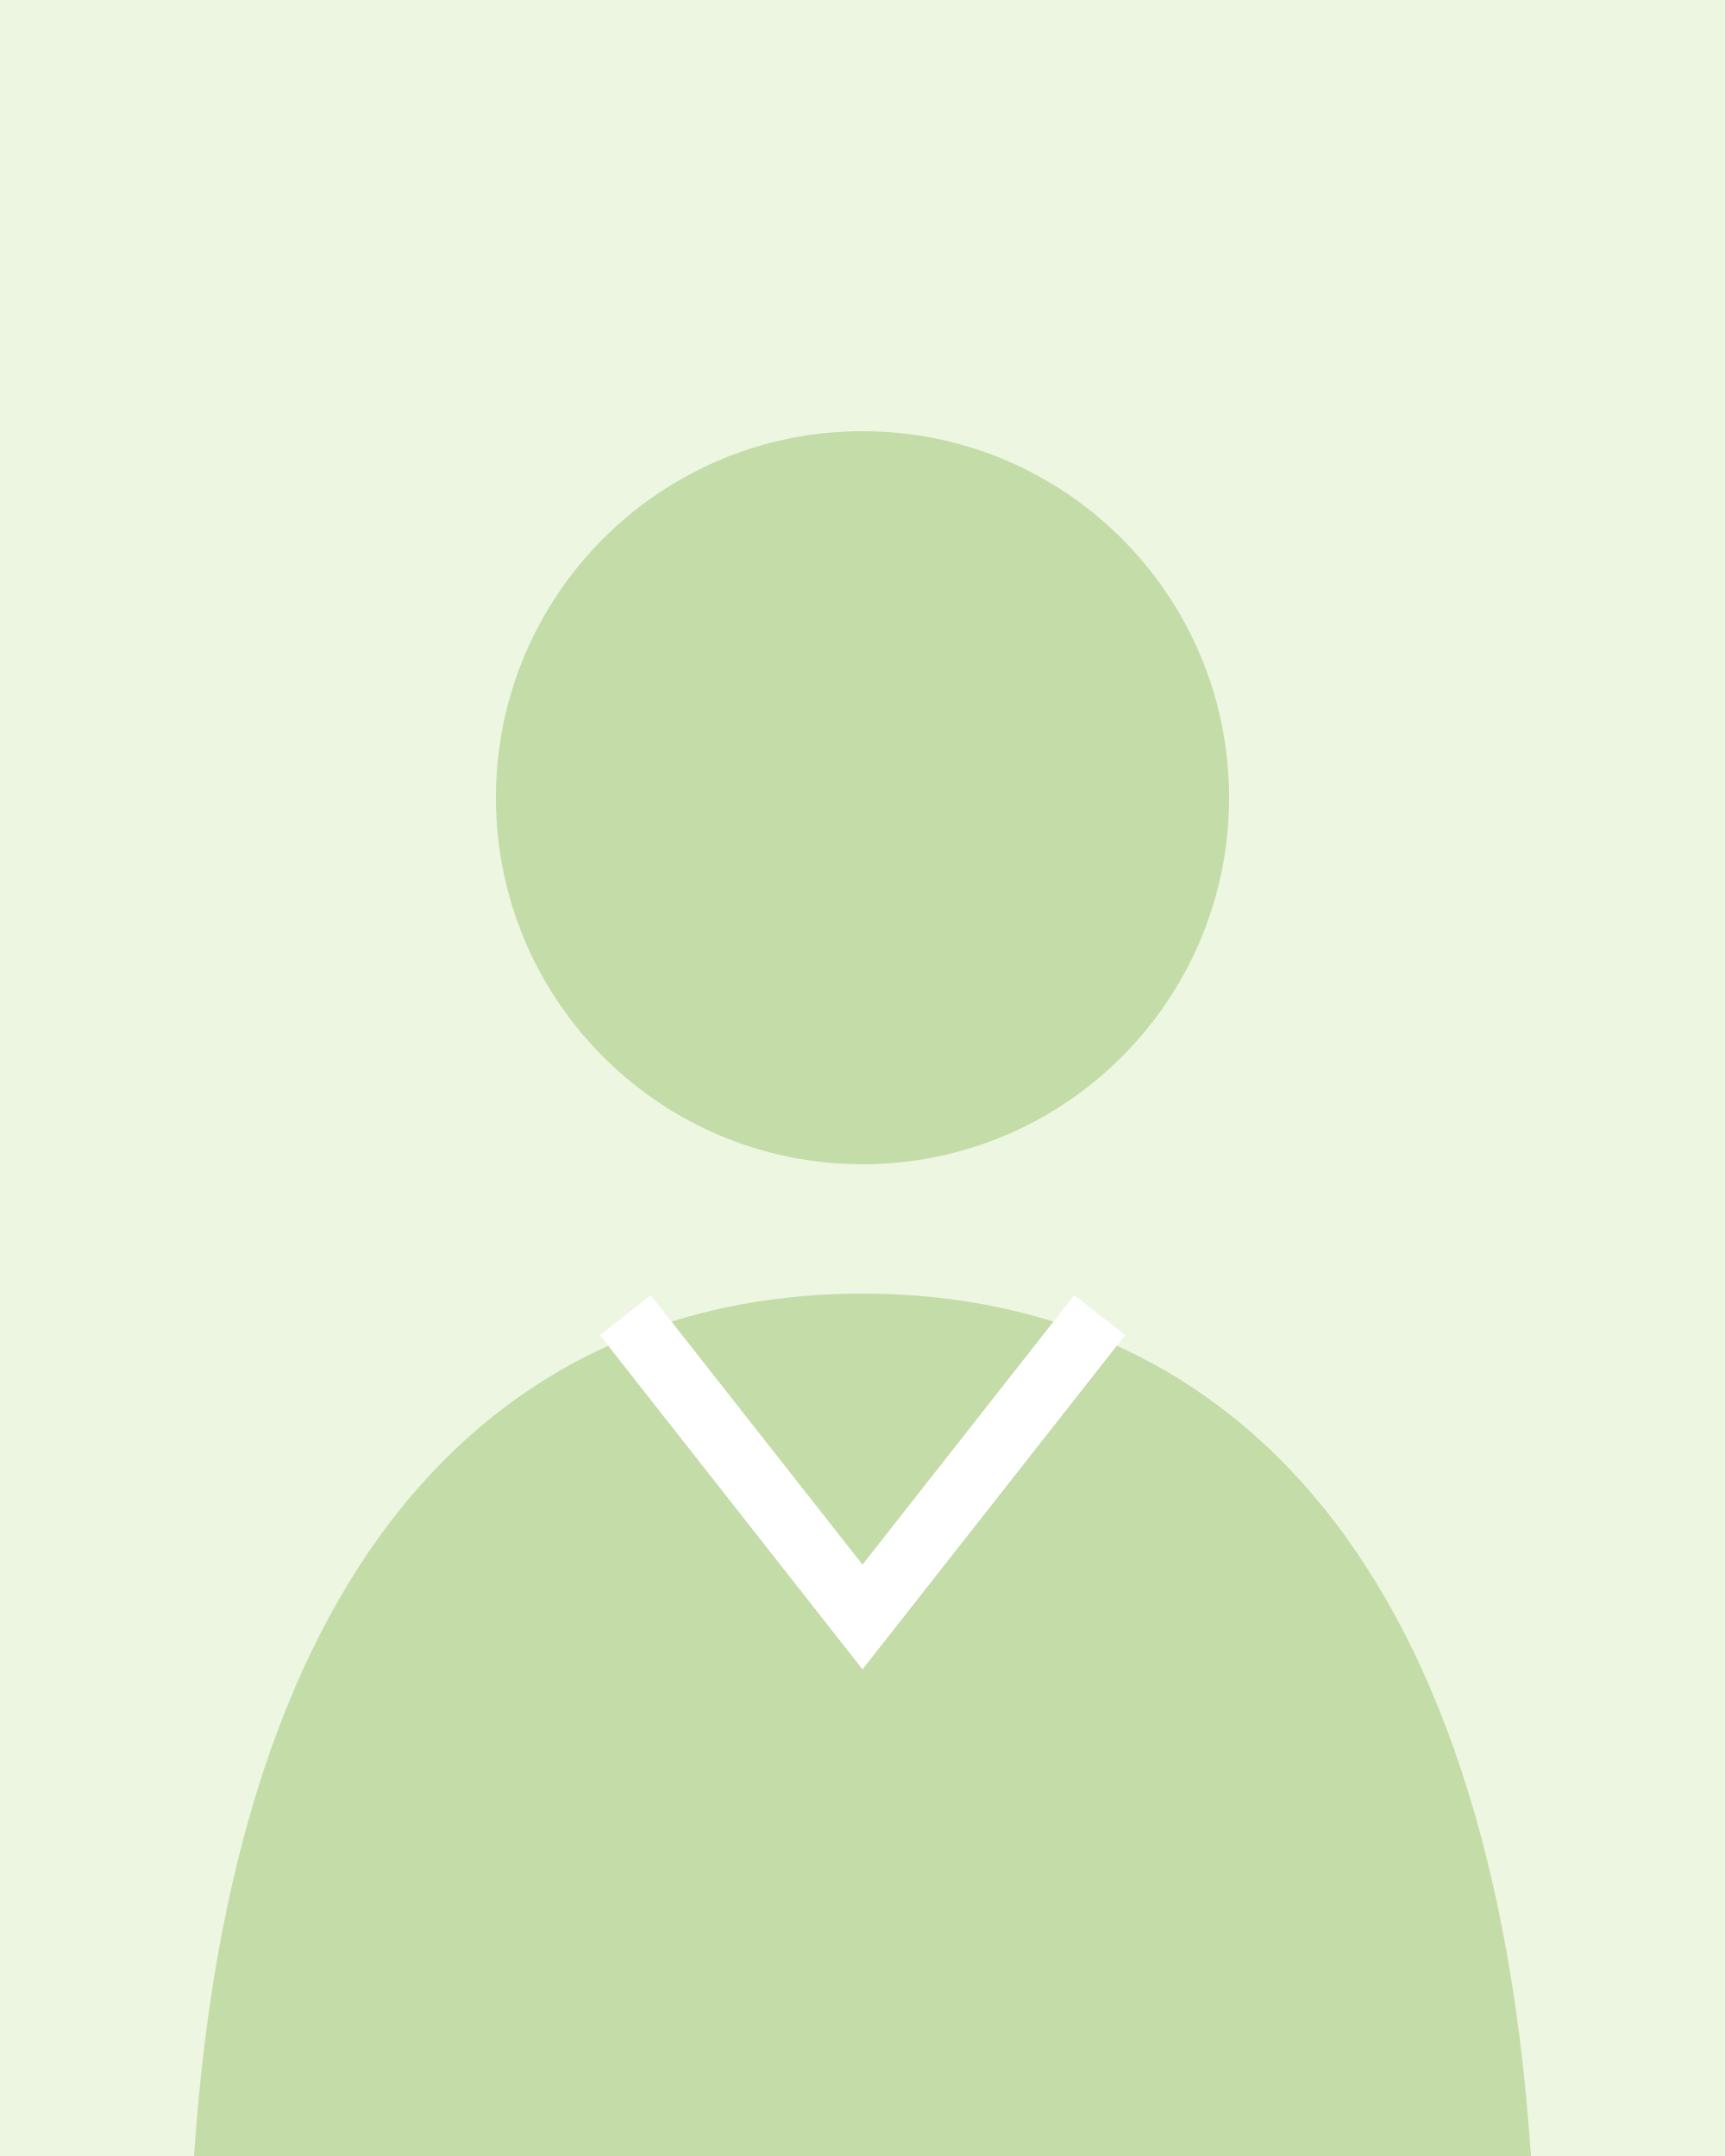
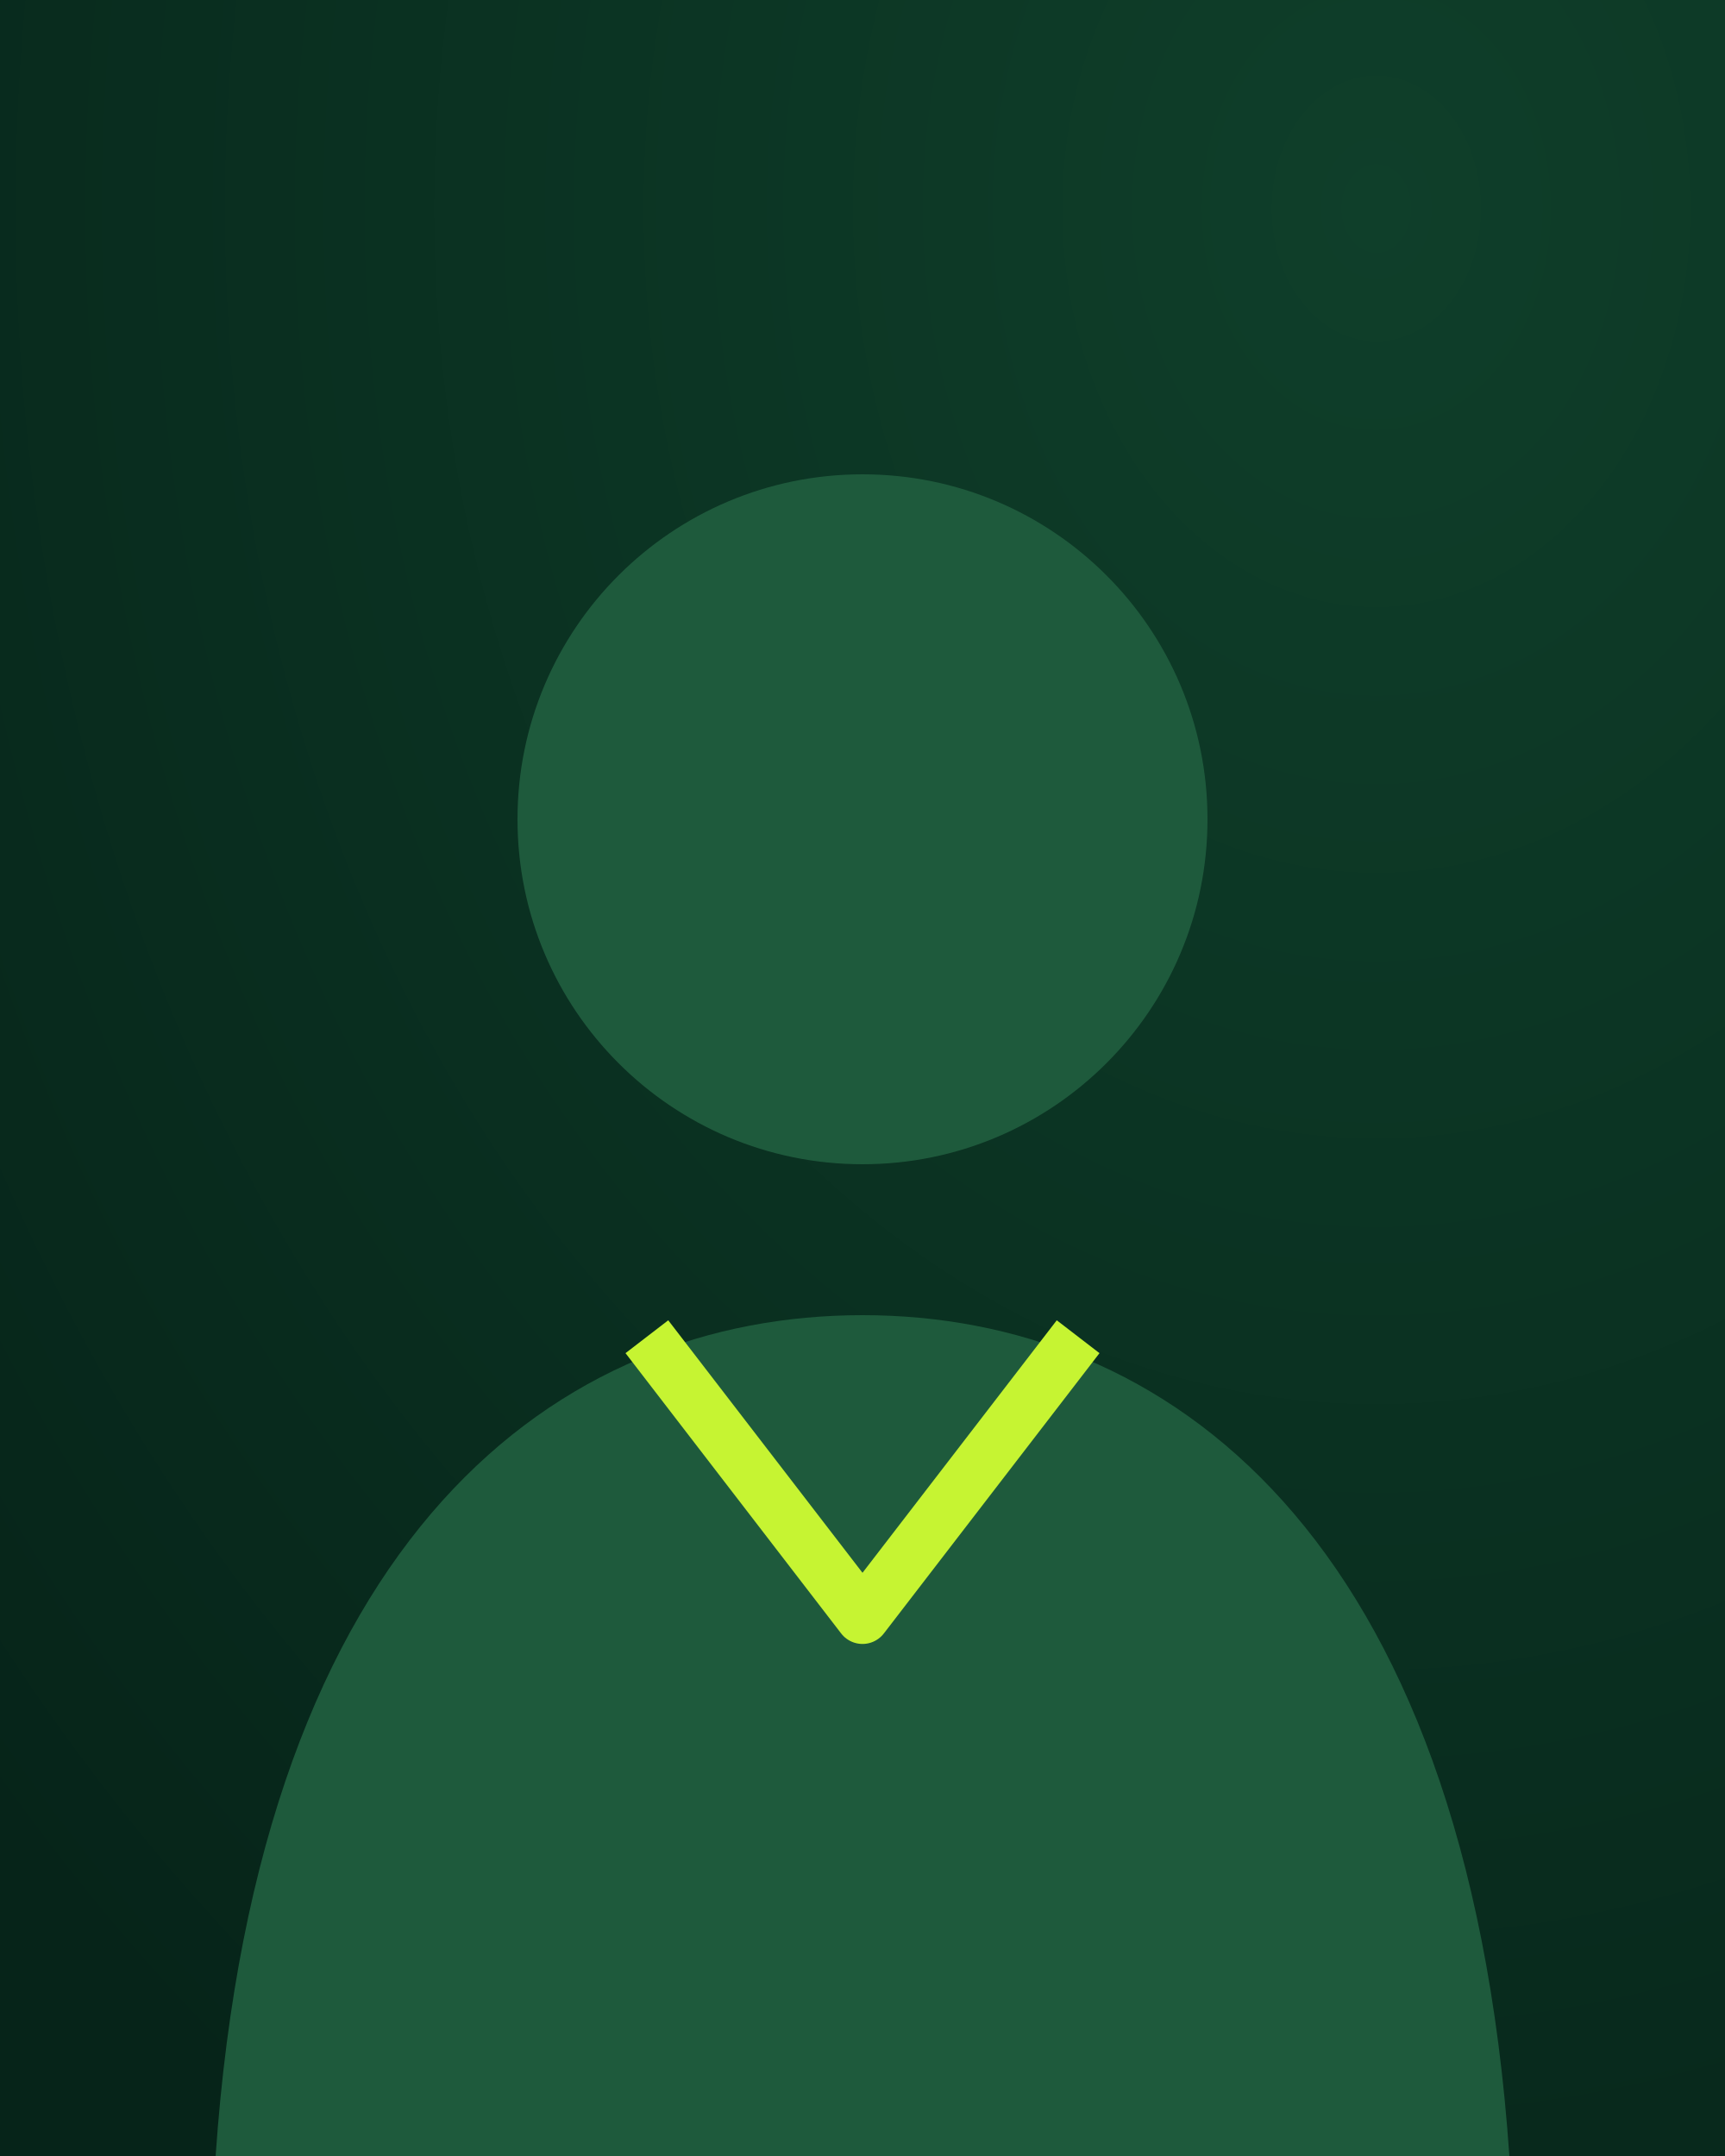
<svg xmlns="http://www.w3.org/2000/svg" viewBox="0 0 160 200">
-   <rect width="160" height="200" fill="#edf6e1" />
-   <circle cx="80" cy="74" r="34" fill="#c4dca8" />
-   <path d="M18 200 C22 140 50 120 80 120 C110 120 138 140 142 200 Z" fill="#c4dca8" />
-   <path d="M58 122 L80 150 L102 122" fill="none" stroke="#fff" stroke-width="6" />
+   <defs>
+     <radialGradient id="g" cx="80%" cy="10%" r="110%">
+       <stop offset="0" stop-color="#0F3F2A" />
+       <stop offset="1" stop-color="#062419" />
+     </radialGradient>
+   </defs>
+   <rect width="160" height="200" fill="url(#g)" />
+   <circle cx="80" cy="76" r="32" fill="#1E5A3C" />
+   <path d="M20 200 C24 142 52 122 80 122 C108 122 136 142 140 200 Z" fill="#1E5A3C" />
+   <path d="M60 124 L80 150 L100 124" fill="none" stroke="#C6F432" stroke-width="5" stroke-linejoin="round" />
</svg>
